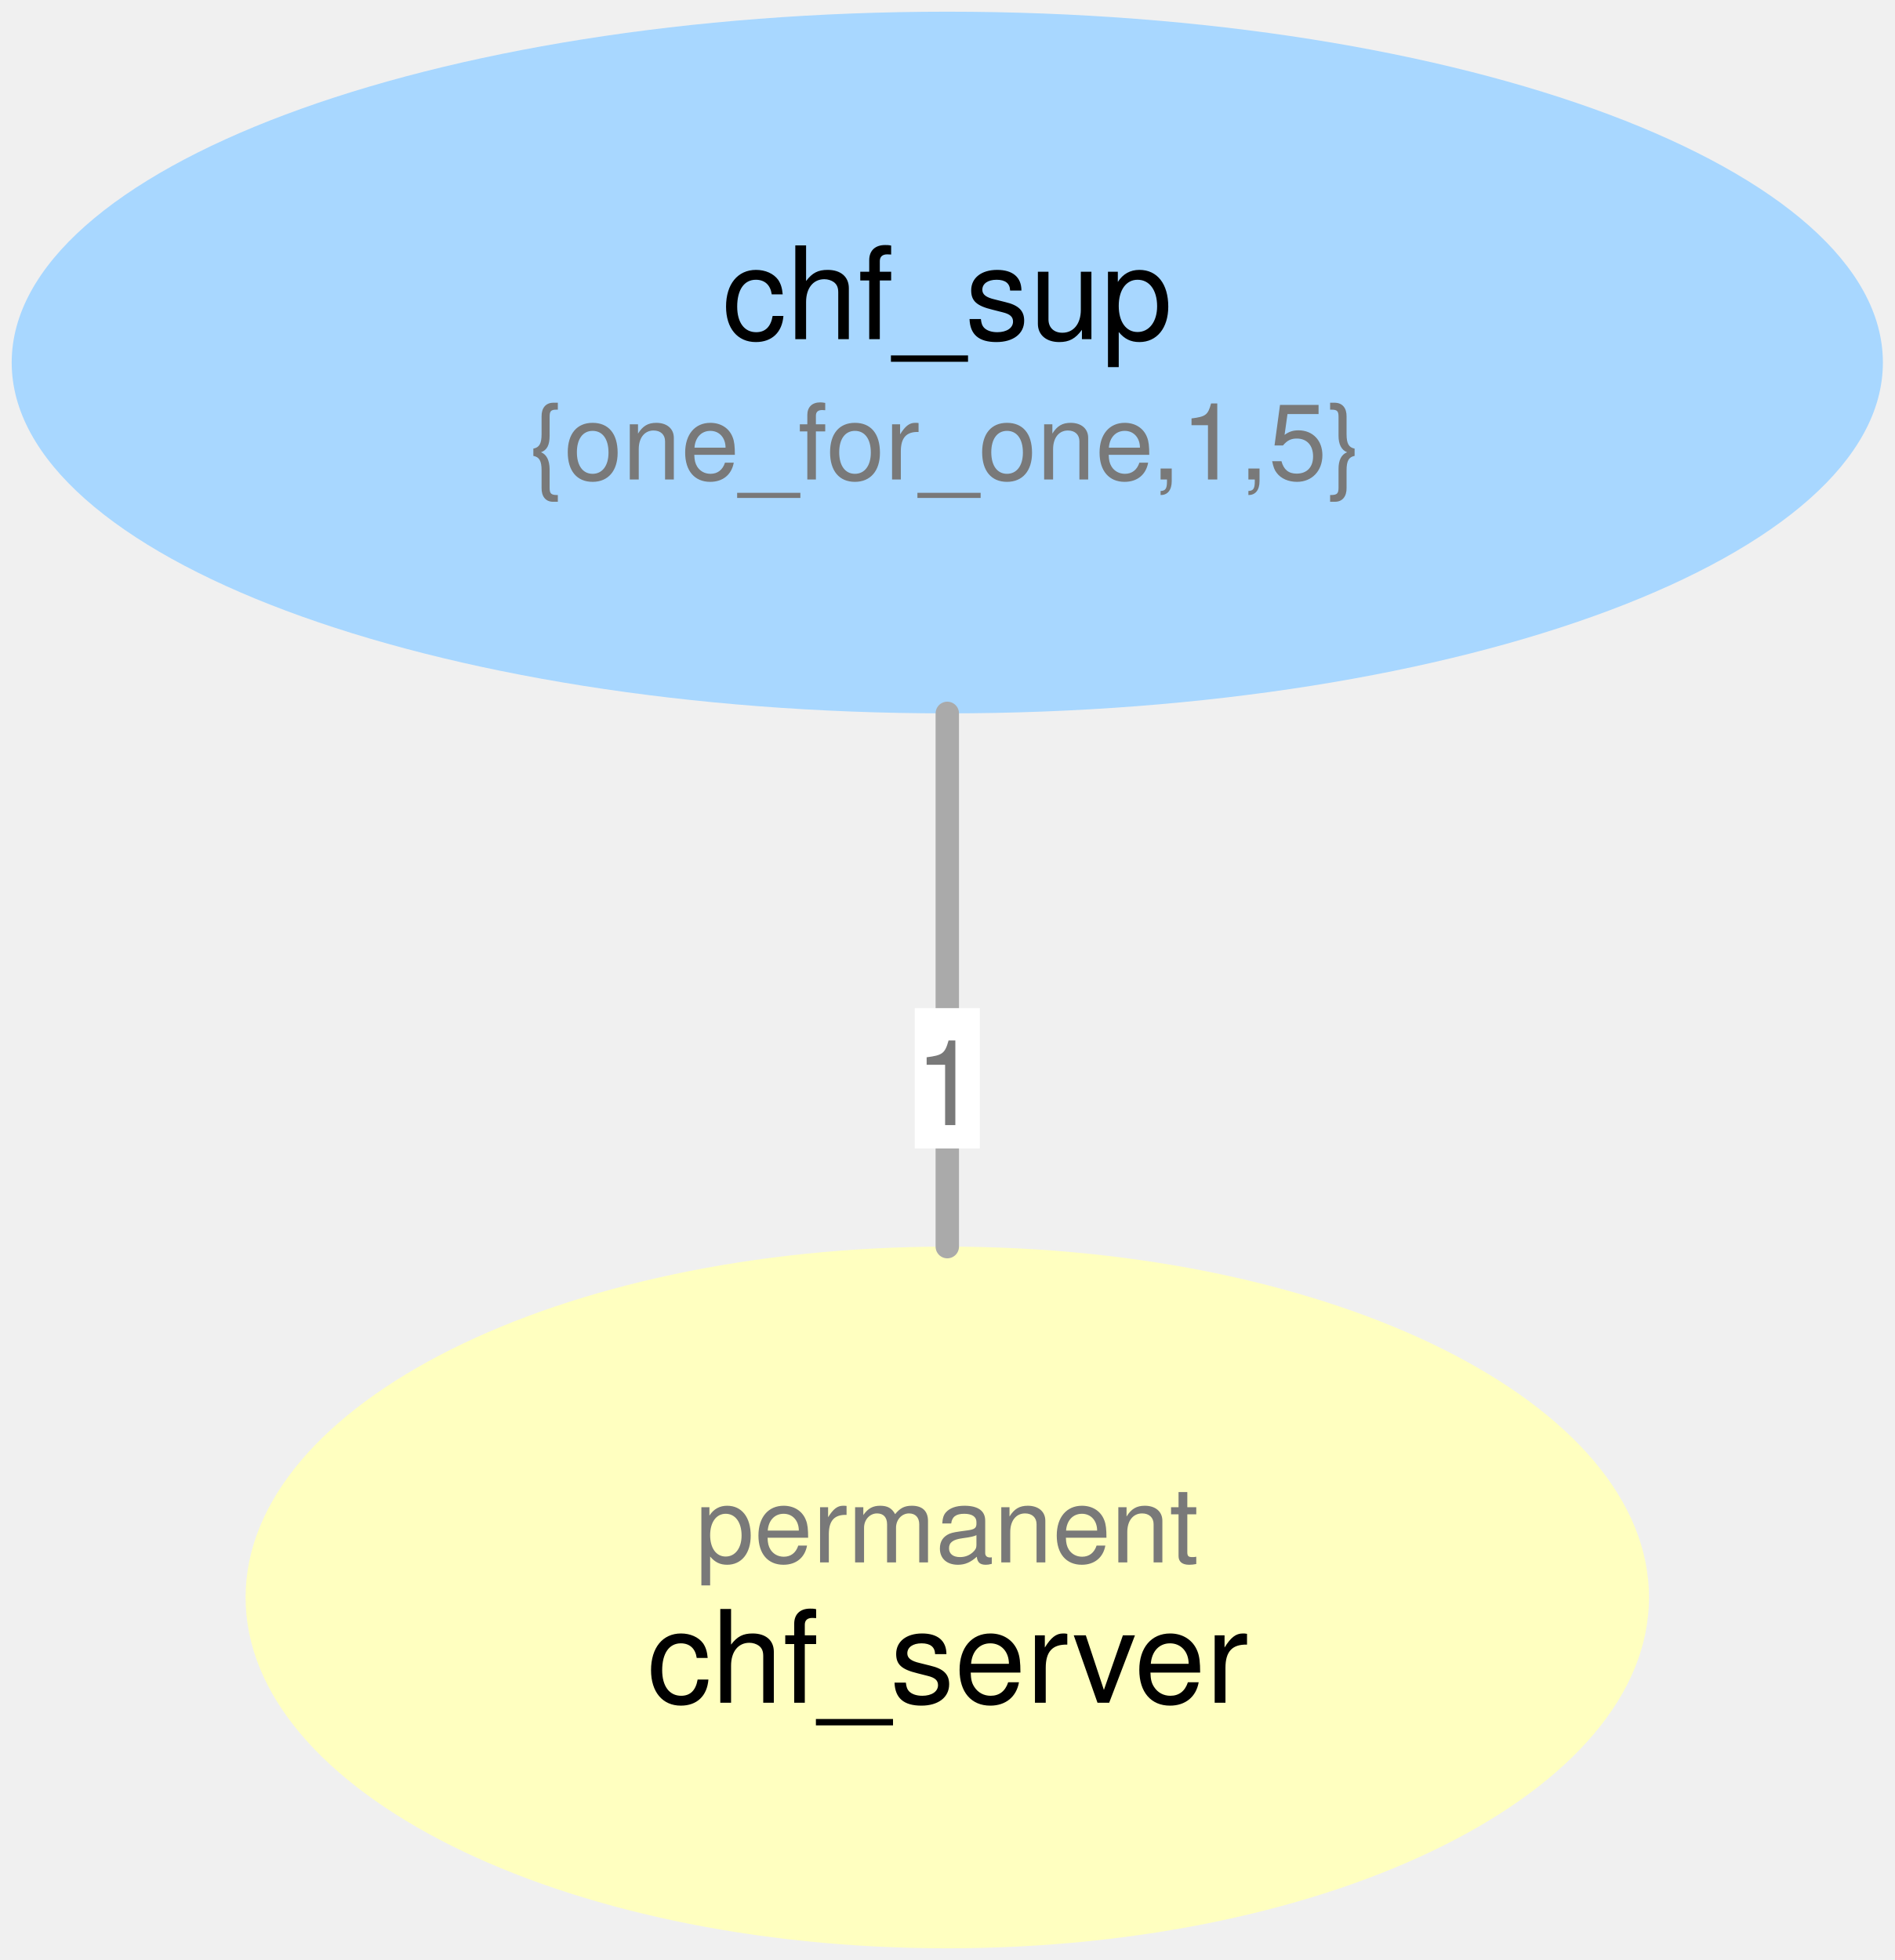
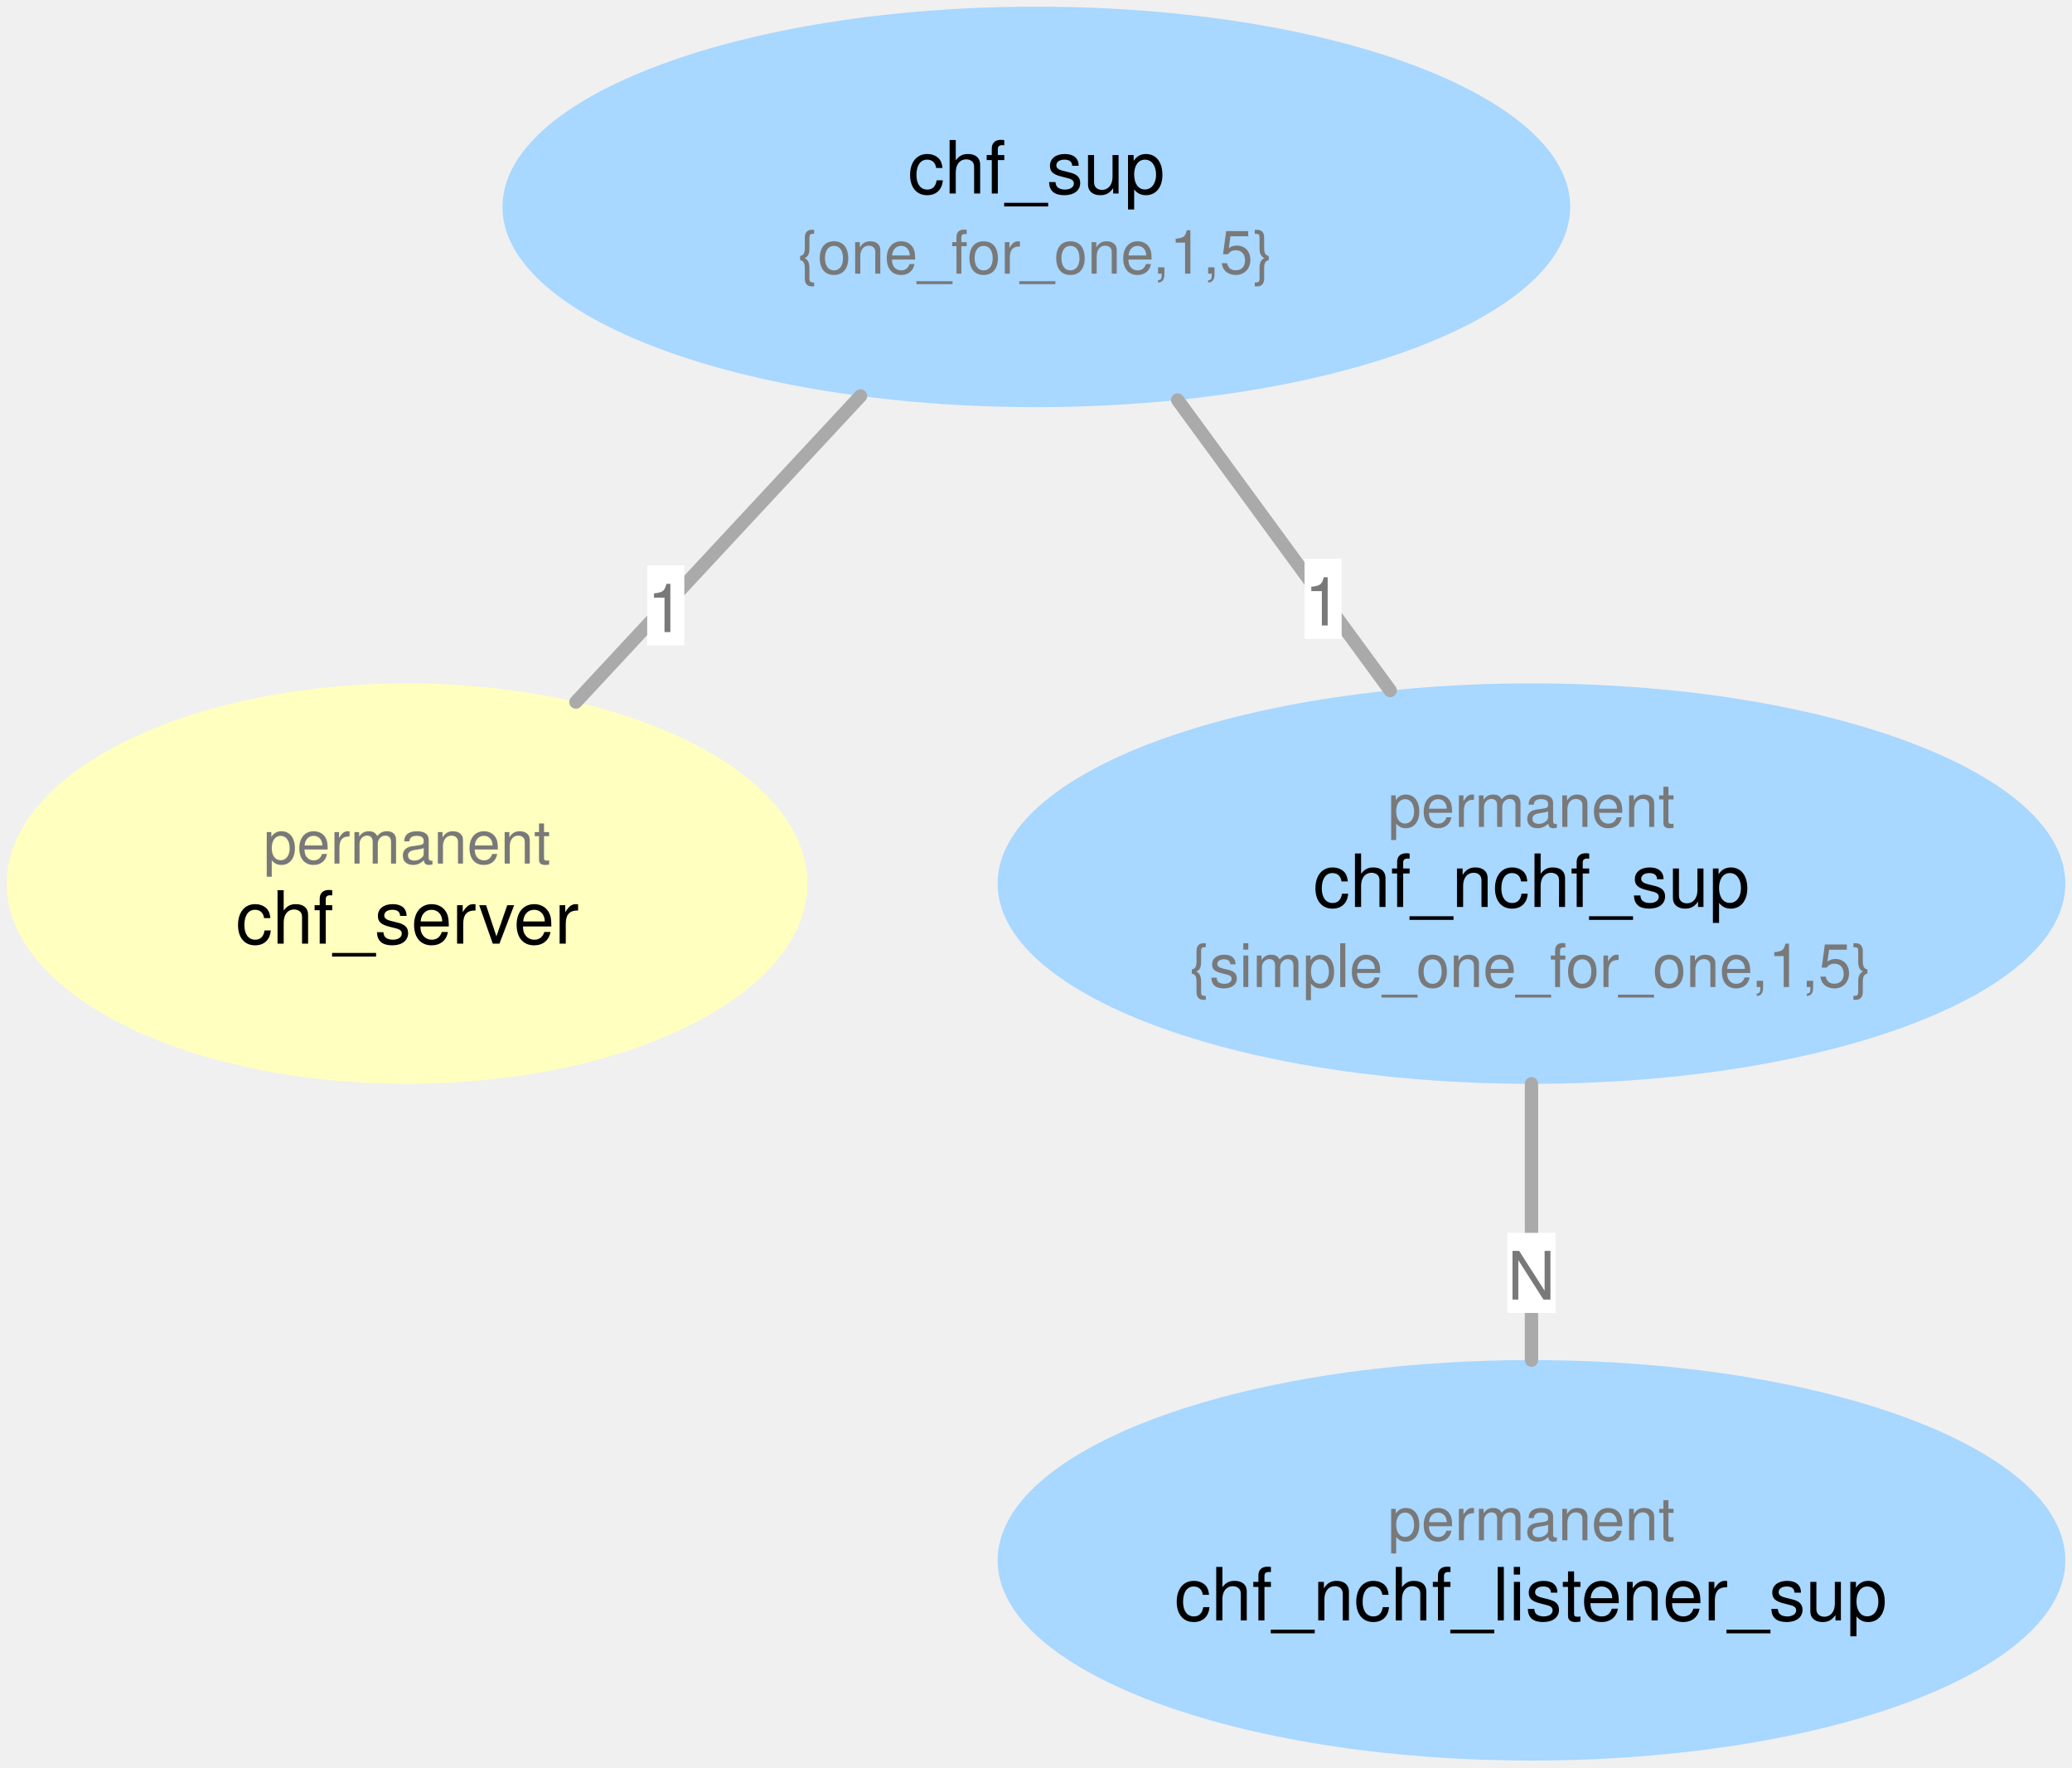
- <svg xmlns="http://www.w3.org/2000/svg" version="1.1" viewBox="236 -34 162 167.6" width="162" height="167.6">
+ <svg xmlns="http://www.w3.org/2000/svg" version="1.1" viewBox="161.7 -34 310.5 264.8" width="310.5" height="264.8">
  <defs />
  <g id="Supervision" fill-opacity="1" stroke="none" stroke-opacity="1" stroke-dasharray="none" fill="none">
    <g id="Supervision_Layer_1">
      <g id="Graphic_38">
        <ellipse cx="317" cy="-3" rx="80" ry="30" fill="#a8d7ff" />
        <text transform="translate(258 -15)" fill="black">
          <tspan font-family="Helvetica" font-size="11" fill="black" x="39.737" y="10" xml:space="preserve">chf_sup</tspan>
          <tspan font-family="Helvetica" font-size="9" fill="#797979" x="23.215" y="22" xml:space="preserve">{one_for_one,1,5}</tspan>
        </text>
      </g>
      <g id="Graphic_58">
-         <ellipse cx="317" cy="102.6" rx="60" ry="30" fill="#ffffc0" />
-         <text transform="translate(274 90.6)" fill="#797979">
+         <ellipse cx="222.7" cy="98.4" rx="60" ry="30" fill="#ffffc0" />
+         <text transform="translate(179.7 86.4)" fill="#797979">
          <tspan font-family="Helvetica" font-size="9" fill="#797979" x="21.487" y="9" xml:space="preserve">permanent</tspan>
          <tspan font-family="Helvetica" font-size="11" fill="black" x="17.323" y="21" xml:space="preserve">chf_server</tspan>
        </text>
      </g>
      <g id="Line_57">
-         <line x1="317" y1="72.6" x2="317" y2="27" stroke="#aaa" stroke-linecap="round" stroke-linejoin="round" stroke-width="2" />
+         <line x1="248.005" y1="71.19" x2="290.651" y2="25.333" stroke="#aaa" stroke-linecap="round" stroke-linejoin="round" stroke-width="2" />
      </g>
      <g id="Graphic_56">
-         <rect x="314.219" y="52.205" width="5.562" height="12" fill="white" />
-         <text transform="translate(314.2192 52.20509)" fill="#797979">
+         <rect x="258.687" y="50.714" width="5.562" height="12" fill="white" />
+         <text transform="translate(258.6866 50.71384)" fill="#797979">
          <tspan font-family="Helvetica" font-size="10" fill="#797979" x="0" y="10" xml:space="preserve">1</tspan>
+         </text>
+       </g>
+       <g id="Graphic_59">
+         <ellipse cx="391.2" cy="98.4" rx="80" ry="30" fill="#a8d7ff" />
+         <text transform="translate(332.2 80.9)" fill="#797979">
+           <tspan font-family="Helvetica" font-size="9" fill="#797979" x="37.487" y="9" xml:space="preserve">permanent</tspan>
+           <tspan font-family="Helvetica" font-size="11" fill="black" x="26.282" y="21" xml:space="preserve">chf_nchf_sup</tspan>
+           <tspan font-family="Helvetica" font-size="9" fill="#797979" x="7.709" y="33" xml:space="preserve">{simple_one_for_one,1,5}</tspan>
+         </text>
+       </g>
+       <g id="Line_61">
+         <line x1="370.026" y1="69.464" x2="338.174" y2="25.936" stroke="#aaa" stroke-linecap="round" stroke-linejoin="round" stroke-width="2" />
+       </g>
+       <g id="Graphic_60">
+         <rect x="357.19" y="49.723" width="5.562" height="12" fill="white" />
+         <text transform="translate(357.1904 49.72335)" fill="#797979">
+           <tspan font-family="Helvetica" font-size="10" fill="#797979" x="0" y="10" xml:space="preserve">1</tspan>
+         </text>
+       </g>
+       <g id="Graphic_62">
+         <ellipse cx="391.2" cy="199.8" rx="80" ry="30" fill="#a8d7ff" />
+         <text transform="translate(332.2 187.8)" fill="#797979">
+           <tspan font-family="Helvetica" font-size="9" fill="#797979" x="37.487" y="9" xml:space="preserve">permanent</tspan>
+           <tspan font-family="Helvetica" font-size="11" fill="black" x="5.493" y="21" xml:space="preserve">chf_nchf_listener_sup</tspan>
+         </text>
+       </g>
+       <g id="Line_64">
+         <line x1="391.2" y1="169.8" x2="391.2" y2="128.4" stroke="#aaa" stroke-linecap="round" stroke-linejoin="round" stroke-width="2" />
+       </g>
+       <g id="Graphic_63">
+         <rect x="387.589" y="150.731" width="7.222" height="12" fill="white" />
+         <text transform="translate(387.5892 150.7309)" fill="#797979">
+           <tspan font-family="Helvetica" font-size="10" fill="#797979" x="0" y="10" xml:space="preserve">N</tspan>
        </text>
      </g>
    </g>
  </g>
</svg>
